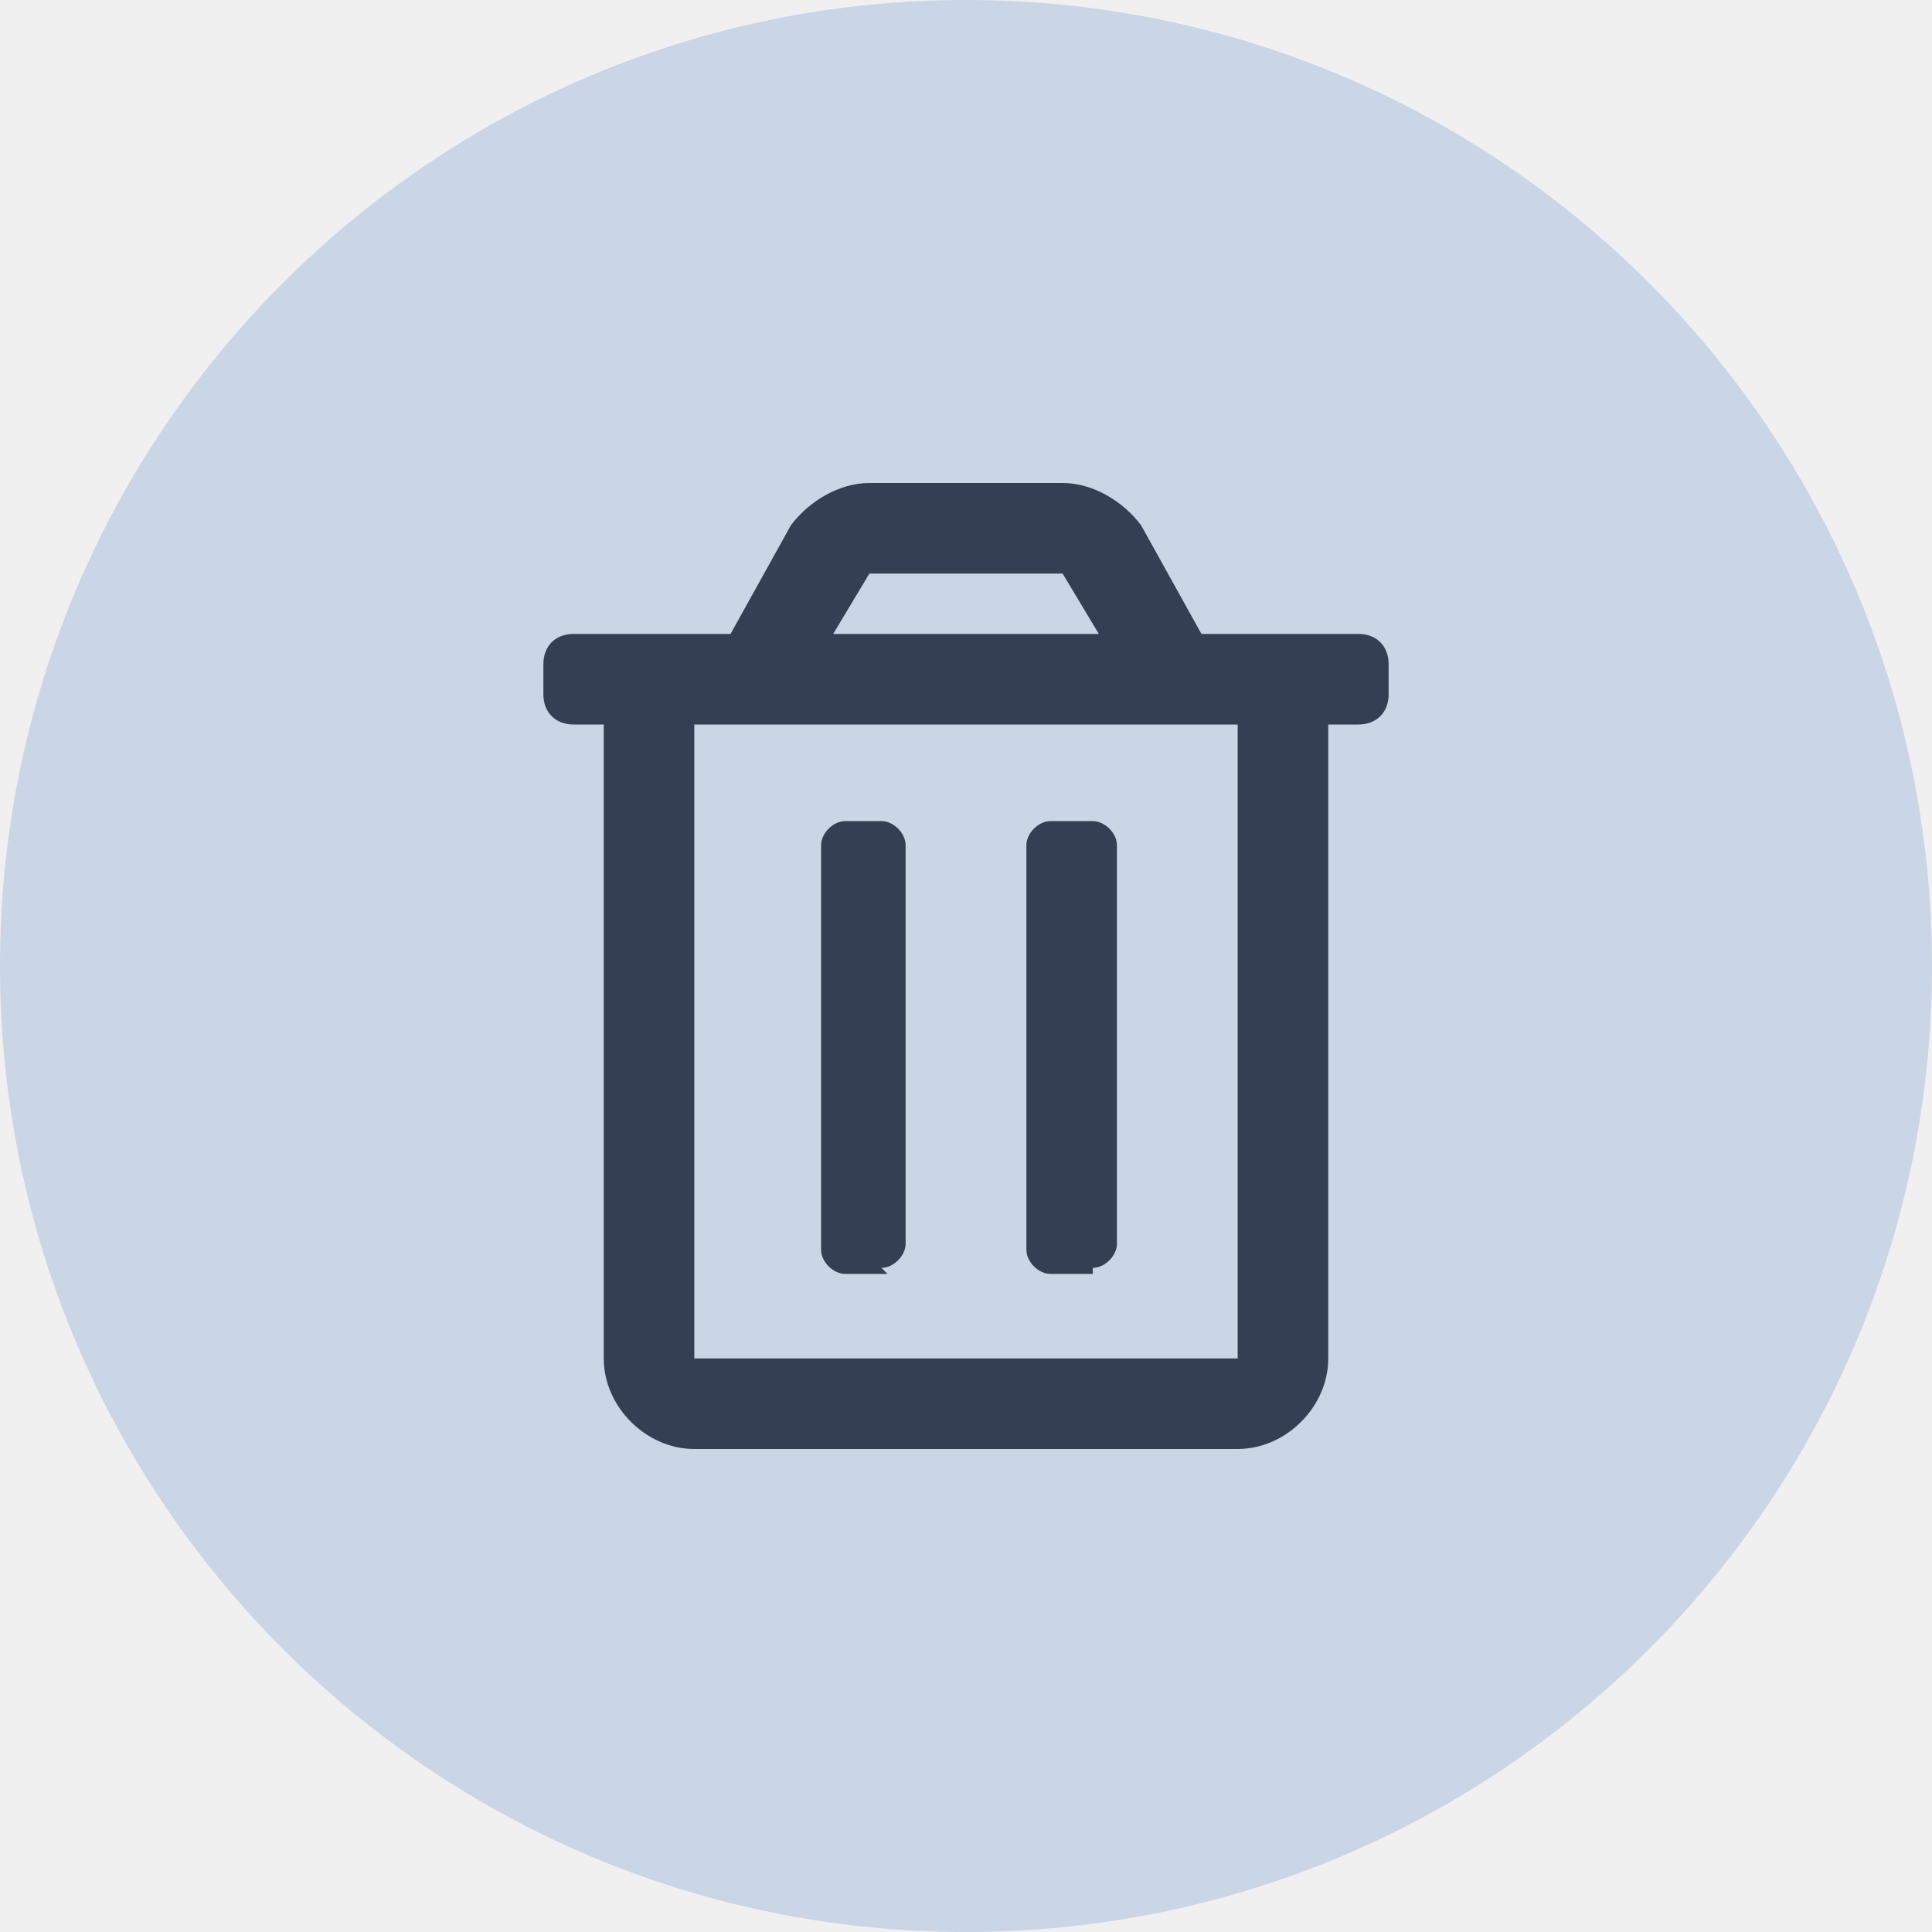
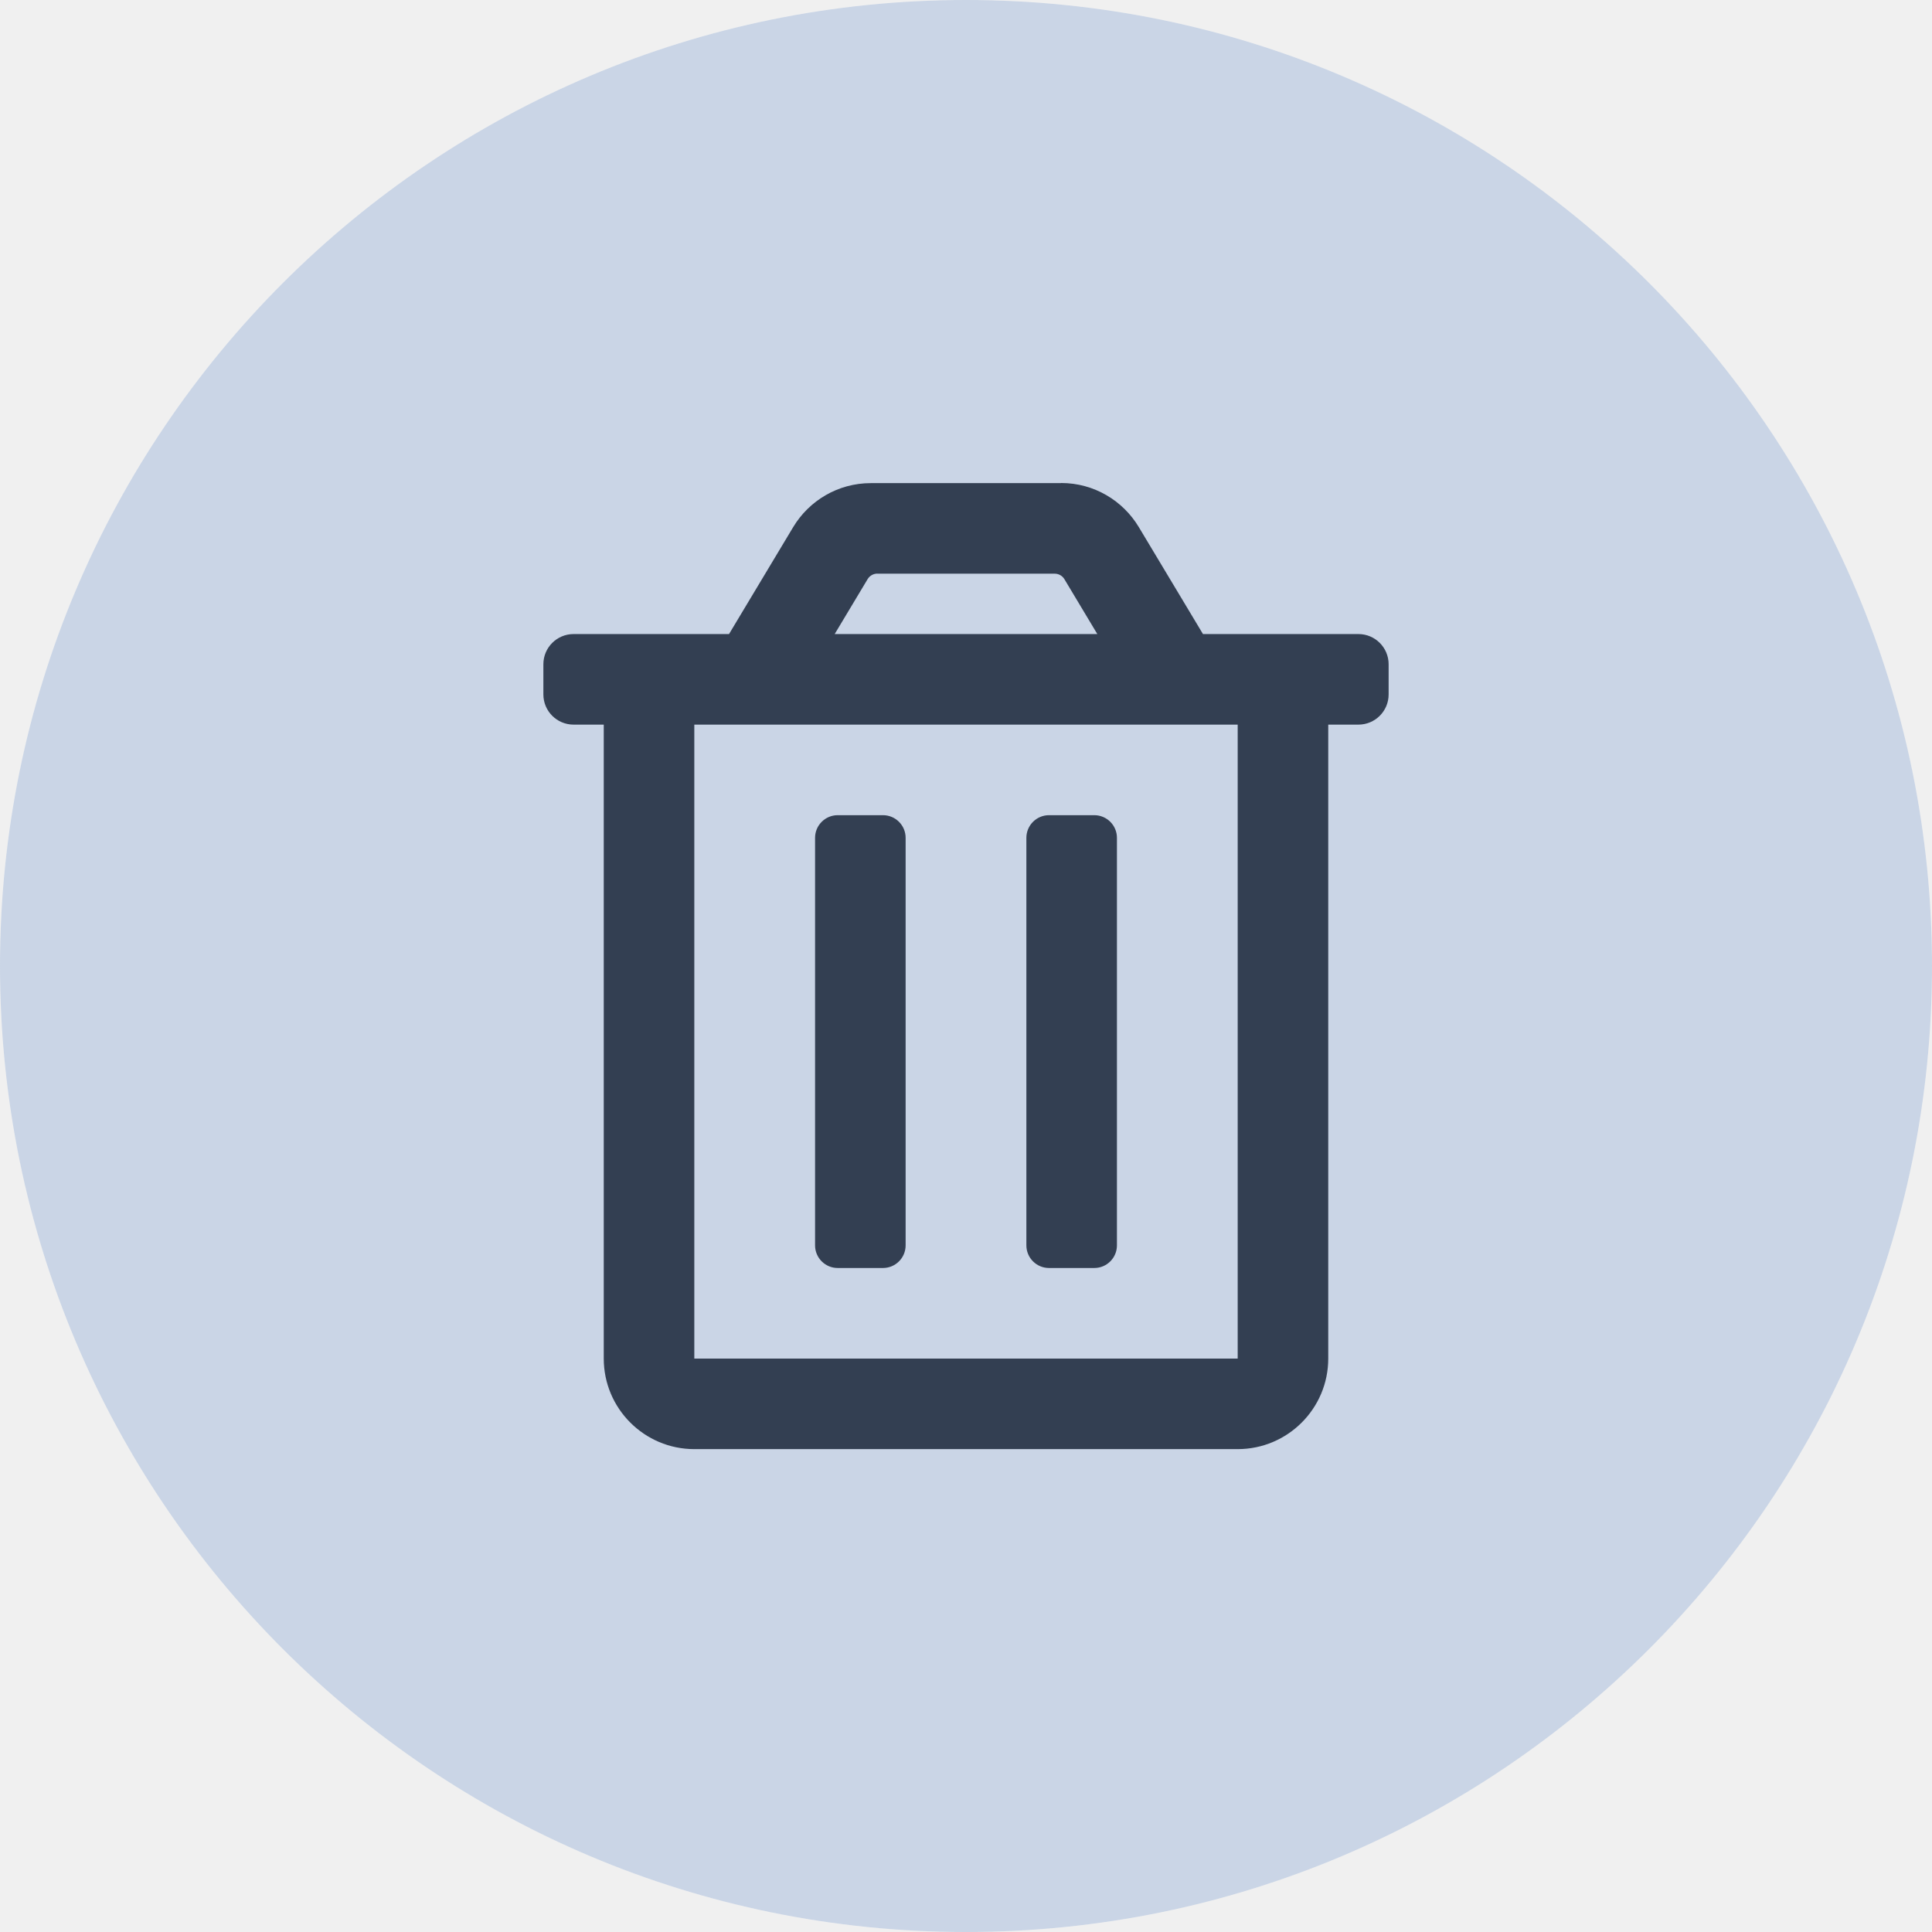
- <svg xmlns="http://www.w3.org/2000/svg" width="32" height="32">
-   <circle fill="#FFF" cx="16" cy="16" r="16" />
-   <circle fill="#4D72AA" opacity=".3" cx="16" cy="16" r="16" />
-   <path d="M20.5 24c.8 0 1.5-.7 1.5-1.5V12h.5c.3 0 .5-.2.5-.5V11c0-.3-.2-.5-.5-.5h-2.6l-1-1.8c-.3-.4-.8-.7-1.3-.7h-3.2c-.5 0-1 .3-1.3.7l-1 1.8H9.5c-.3 0-.5.2-.5.5v.5c0 .3.2.5.5.5h.5v10.5c0 .8.7 1.5 1.5 1.5h9zm-2.3-13.5h-4.4l.6-1h3.2l.6 1zm2.3 12h-9V12h9v10.5zM18.1 21c.2 0 .4-.2.4-.4V14c0-.2-.2-.4-.4-.4h-.7c-.2 0-.4.2-.4.4v6.7c0 .2.2.4.4.4h.7zm-3.5 0c.2 0 .4-.2.4-.4V14c0-.2-.2-.4-.4-.4H14c-.2 0-.4.2-.4.4v6.7c0 .2.2.4.4.4h.7z" fill="#333F52" />
+ <svg xmlns="http://www.w3.org/2000/svg" width="32px" height="32px" viewBox="0 0 32 32" version="1.1">
+   <circle fill="#FFFFFF" cx="16" cy="16" r="16" />
+   <circle fill="#4D72AA" opacity="0.3" cx="16" cy="16" r="16" />
+   <g transform="translate(9, 8)" fill="#333F52">
+     <path d="M11.5,16.002 C12.328,16.002 13,15.329 13,14.502 L13,4.002 L13.5,4.002 C13.776,4.002 14,3.778 14,3.502 L14,3.002 C14,2.726 13.776,2.502 13.5,2.502 L10.925,2.502 L9.862,0.73 C9.6,0.293 9.121,0 8.575,0 L8.575,0.002 L5.425,0.002 C4.878,0.002 4.401,0.293 4.138,0.73 L3.075,2.502 L0.5,2.502 C0.224,2.502 0,2.726 0,3.002 L0,3.502 C0,3.778 0.224,4.002 0.5,4.002 L1,4.002 L1,14.502 C1,15.329 1.672,16.002 2.5,16.002 L11.5,16.002 Z M9.175,2.502 L4.825,2.502 L5.37,1.593 C5.403,1.538 5.463,1.501 5.531,1.501 C5.531,1.501 5.531,1.502 5.531,1.502 L8.469,1.502 C8.537,1.502 8.597,1.538 8.63,1.593 L9.175,2.502 Z M11.5,14.502 L2.5,14.502 L2.5,4.002 L11.5,4.002 L11.5,14.502 Z M9.125,13.002 C9.332,13.002 9.5,12.834 9.5,12.627 L9.5,5.877 C9.5,5.67 9.332,5.502 9.125,5.502 L8.375,5.502 C8.168,5.502 8,5.67 8,5.877 L8,12.627 C8,12.834 8.168,13.002 8.375,13.002 L9.125,13.002 Z M5.625,13.002 C5.832,13.002 6,12.834 6,12.627 L6,5.877 C6,5.67 5.832,5.502 5.625,5.502 L4.875,5.502 C4.668,5.502 4.5,5.67 4.5,5.877 L4.5,12.627 C4.5,12.834 4.668,13.002 4.875,13.002 L5.625,13.002 Z" />
+   </g>
</svg>
